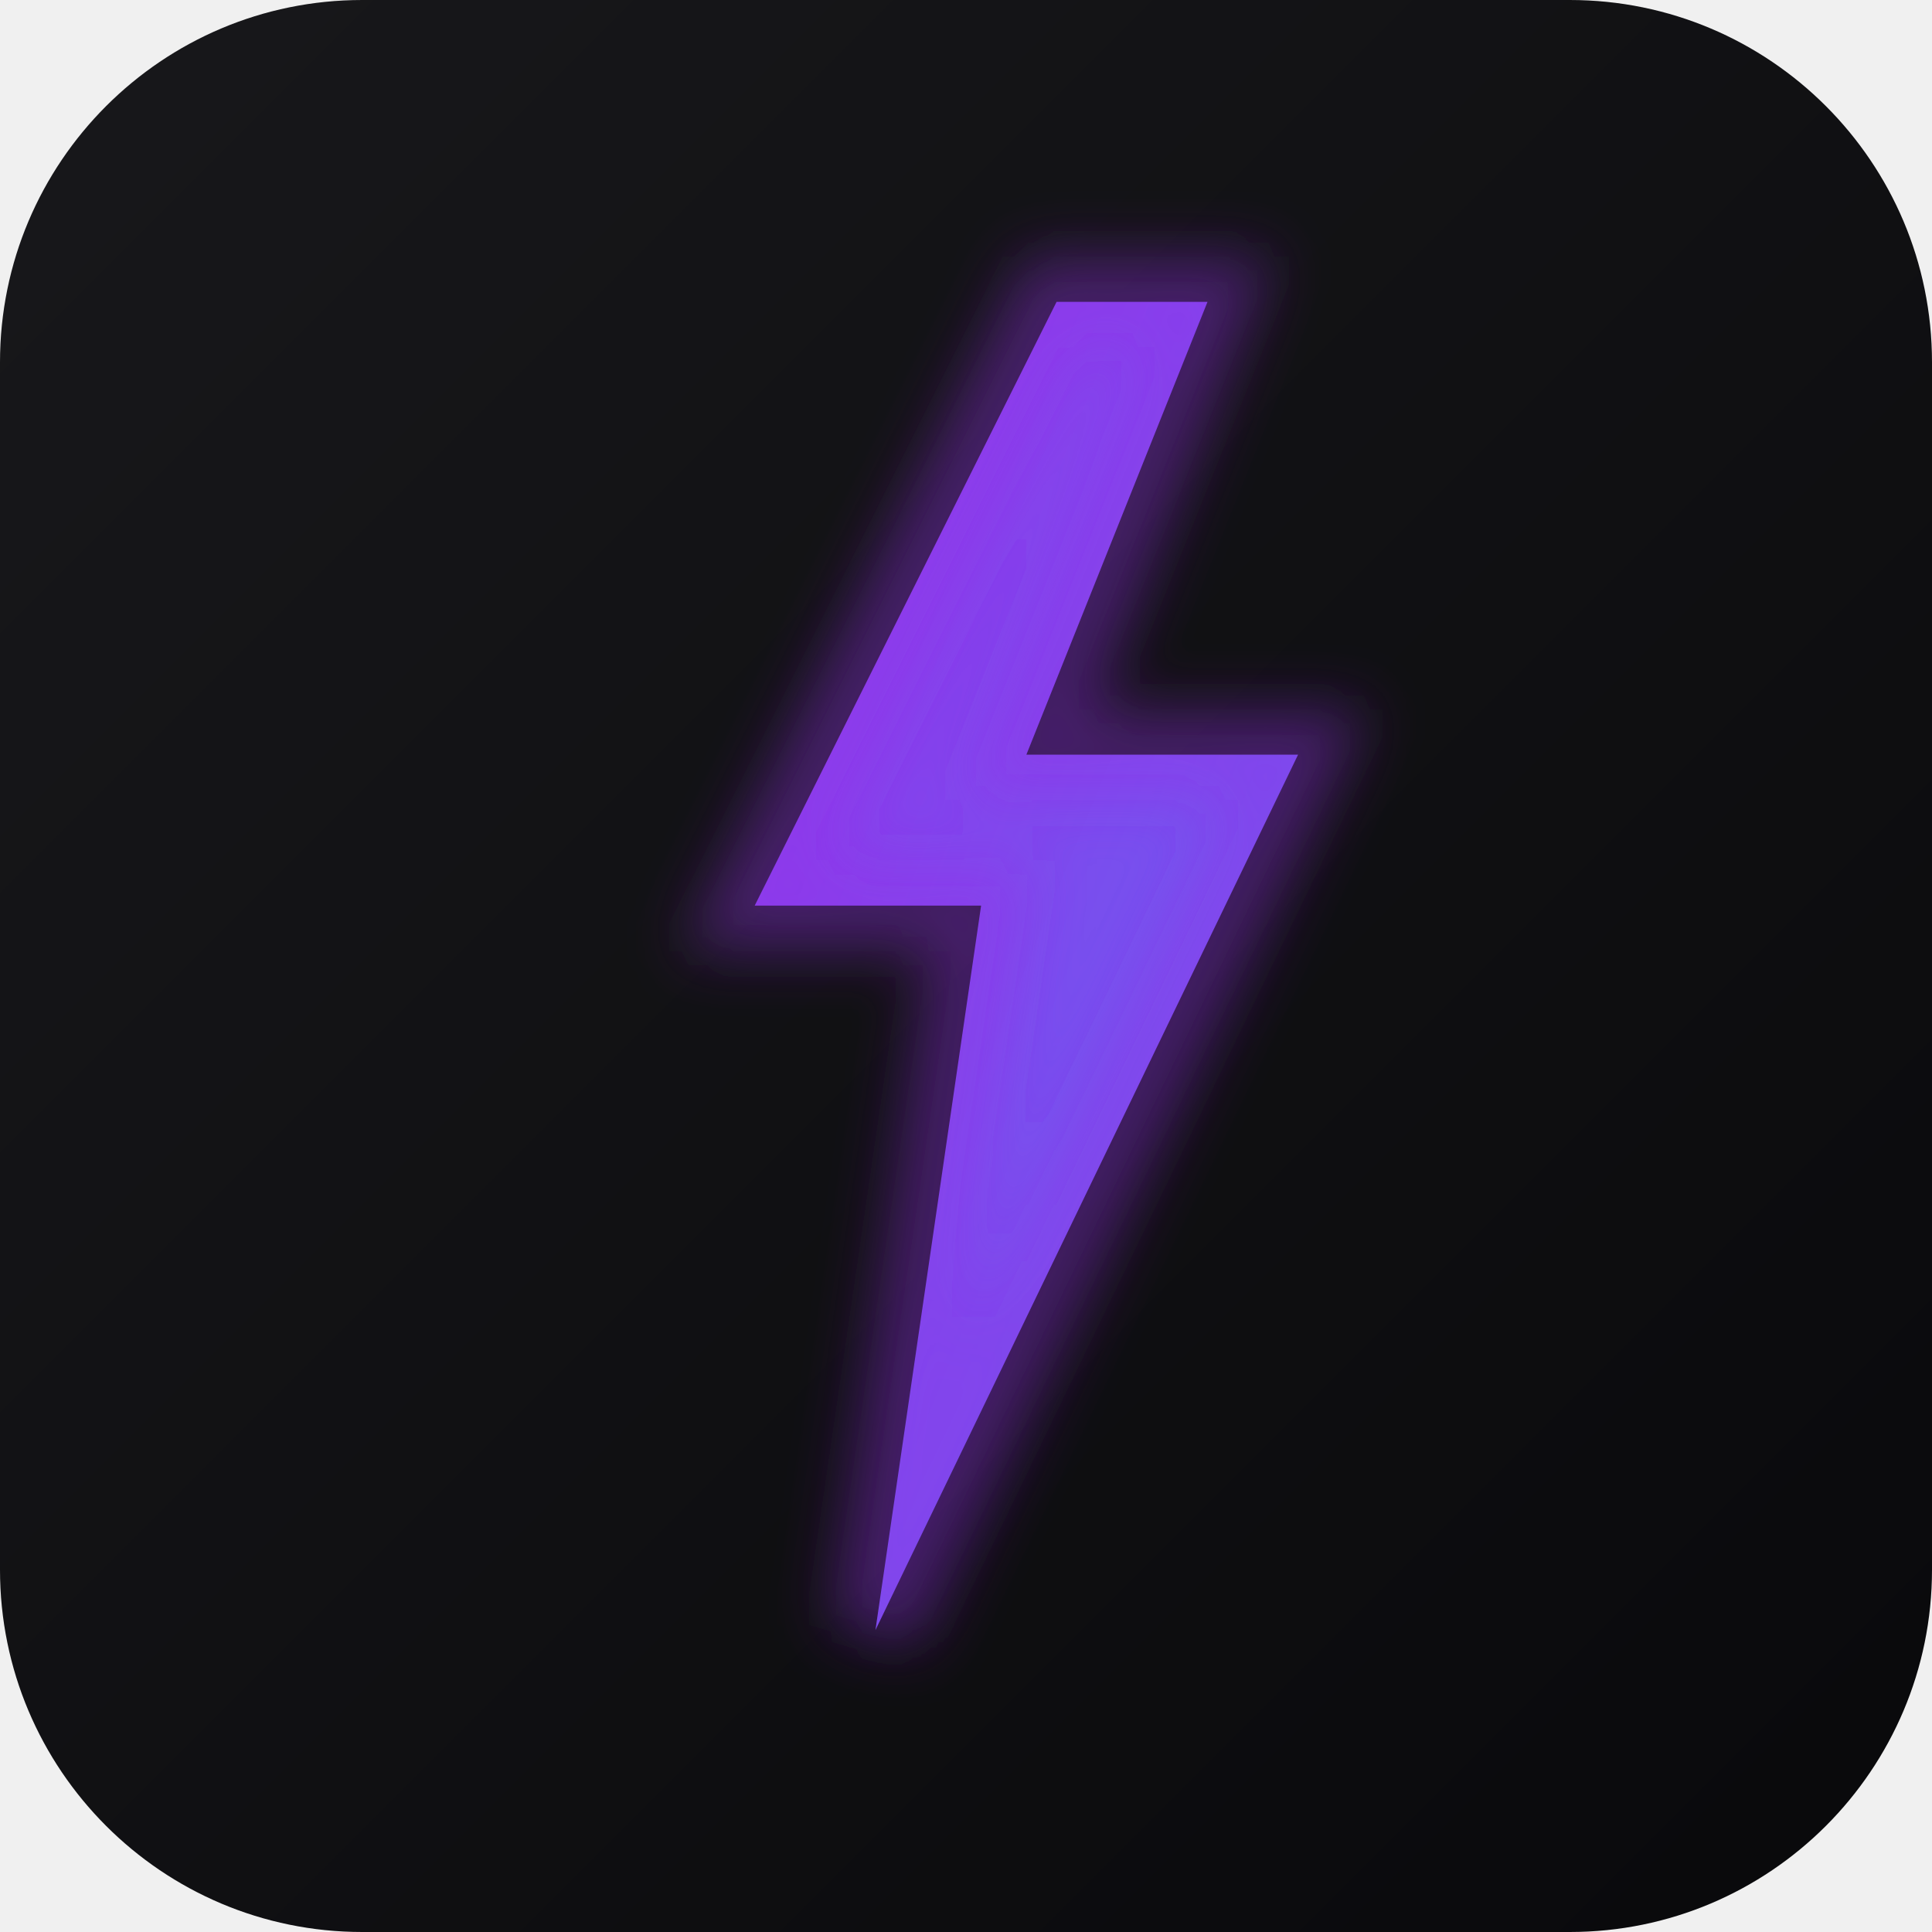
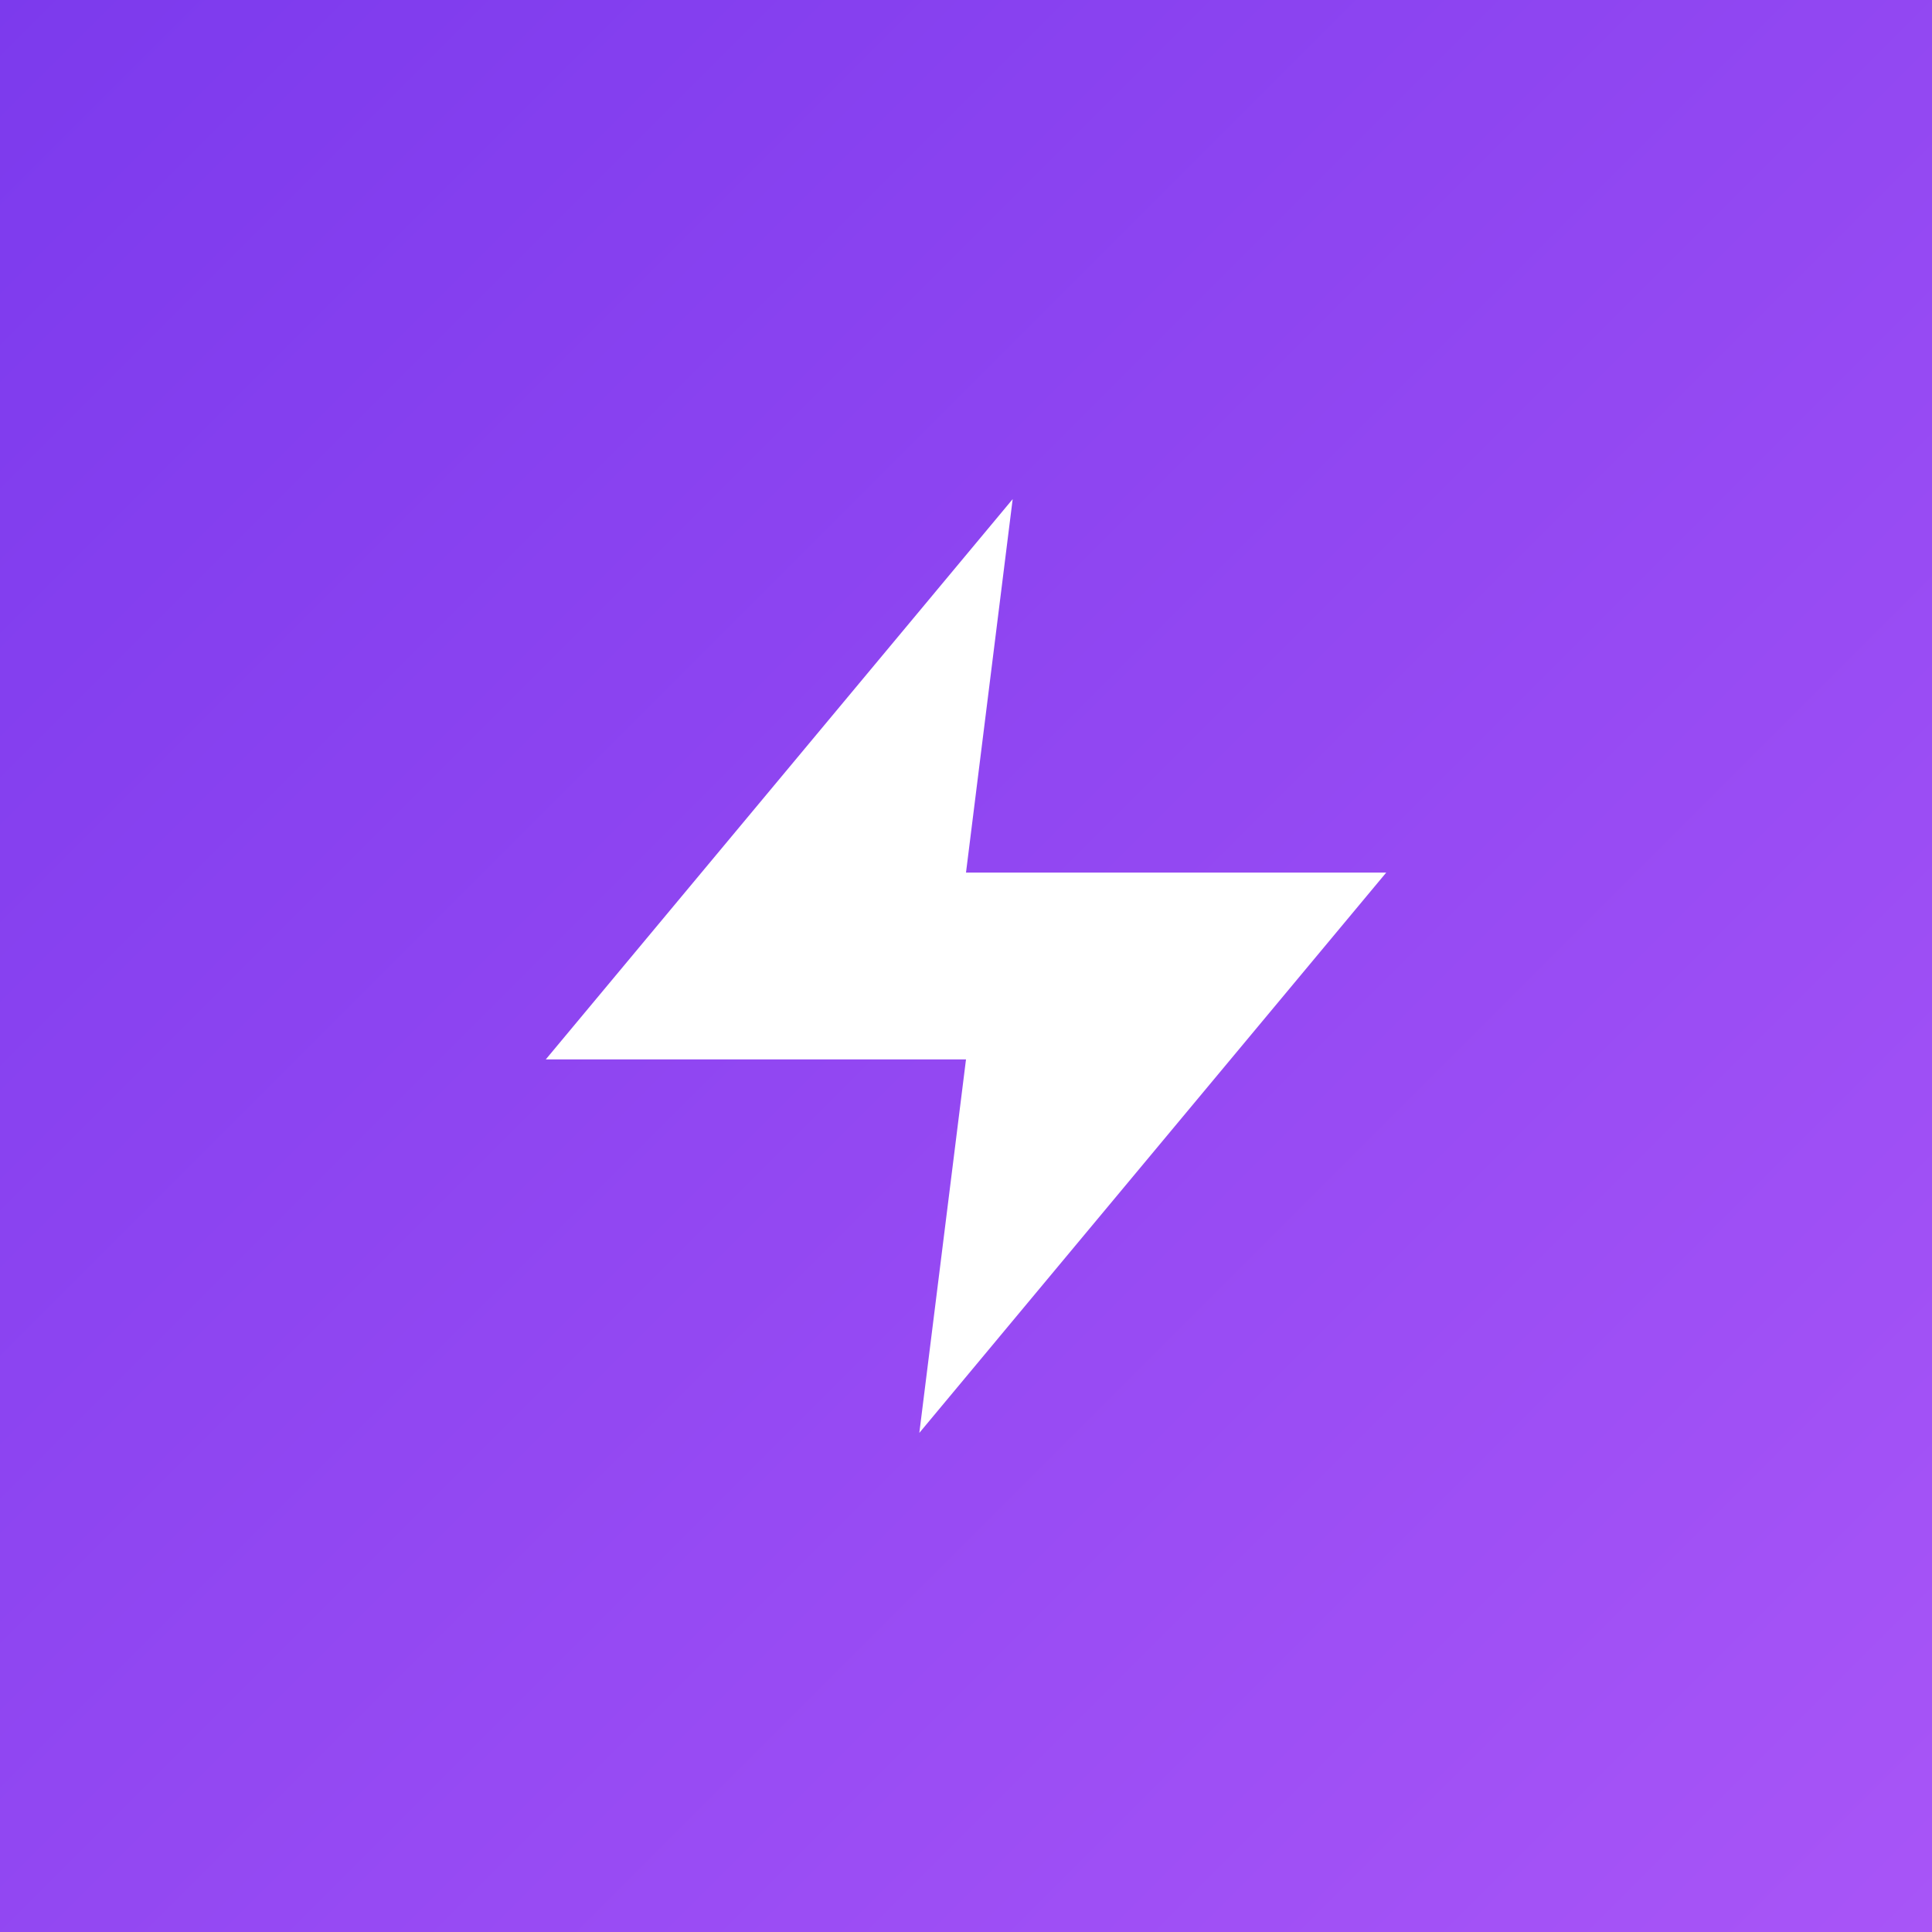
<svg xmlns="http://www.w3.org/2000/svg" viewBox="0 0 512 512">
  <defs>
    <linearGradient id="bg" x1="0%" y1="0%" x2="100%" y2="100%">
-       <stop offset="0%" style="stop-color:#18181b" />
-       <stop offset="100%" style="stop-color:#09090b" />
-     </linearGradient>
-     <linearGradient id="accent" x1="0%" y1="0%" x2="100%" y2="100%">
-       <stop offset="0%" style="stop-color:#9333ea" />
-       <stop offset="100%" style="stop-color:#6366f1" />
+       <stop offset="0%" style="stop-color:#7C3AED" />
+       <stop offset="100%" style="stop-color:#A855F7" />
    </linearGradient>
  </defs>
-   <rect width="512" height="512" rx="96" fill="url(#bg)" />
-   <path d="M 280 80 L 200 240 L 260 240 L 232 432 L 344 200 L 272 200 L 320 80 Z" fill="url(#accent)" stroke="none" />
-   <path d="M 280 80 L 200 240 L 260 240 L 232 432 L 344 200 L 272 200 L 320 80 Z" fill="none" stroke="rgba(147, 51, 234, 0.4)" stroke-width="24" filter="blur(8px)" />
+   <rect width="512" height="512" fill="url(#bg)" />
+   <path d="M268.37 132.27 L144.64 280.75 L256 280.75 L243.63 379.73 L367.36 231.25 L256 231.25 Z" fill="#ffffff" />
</svg>
